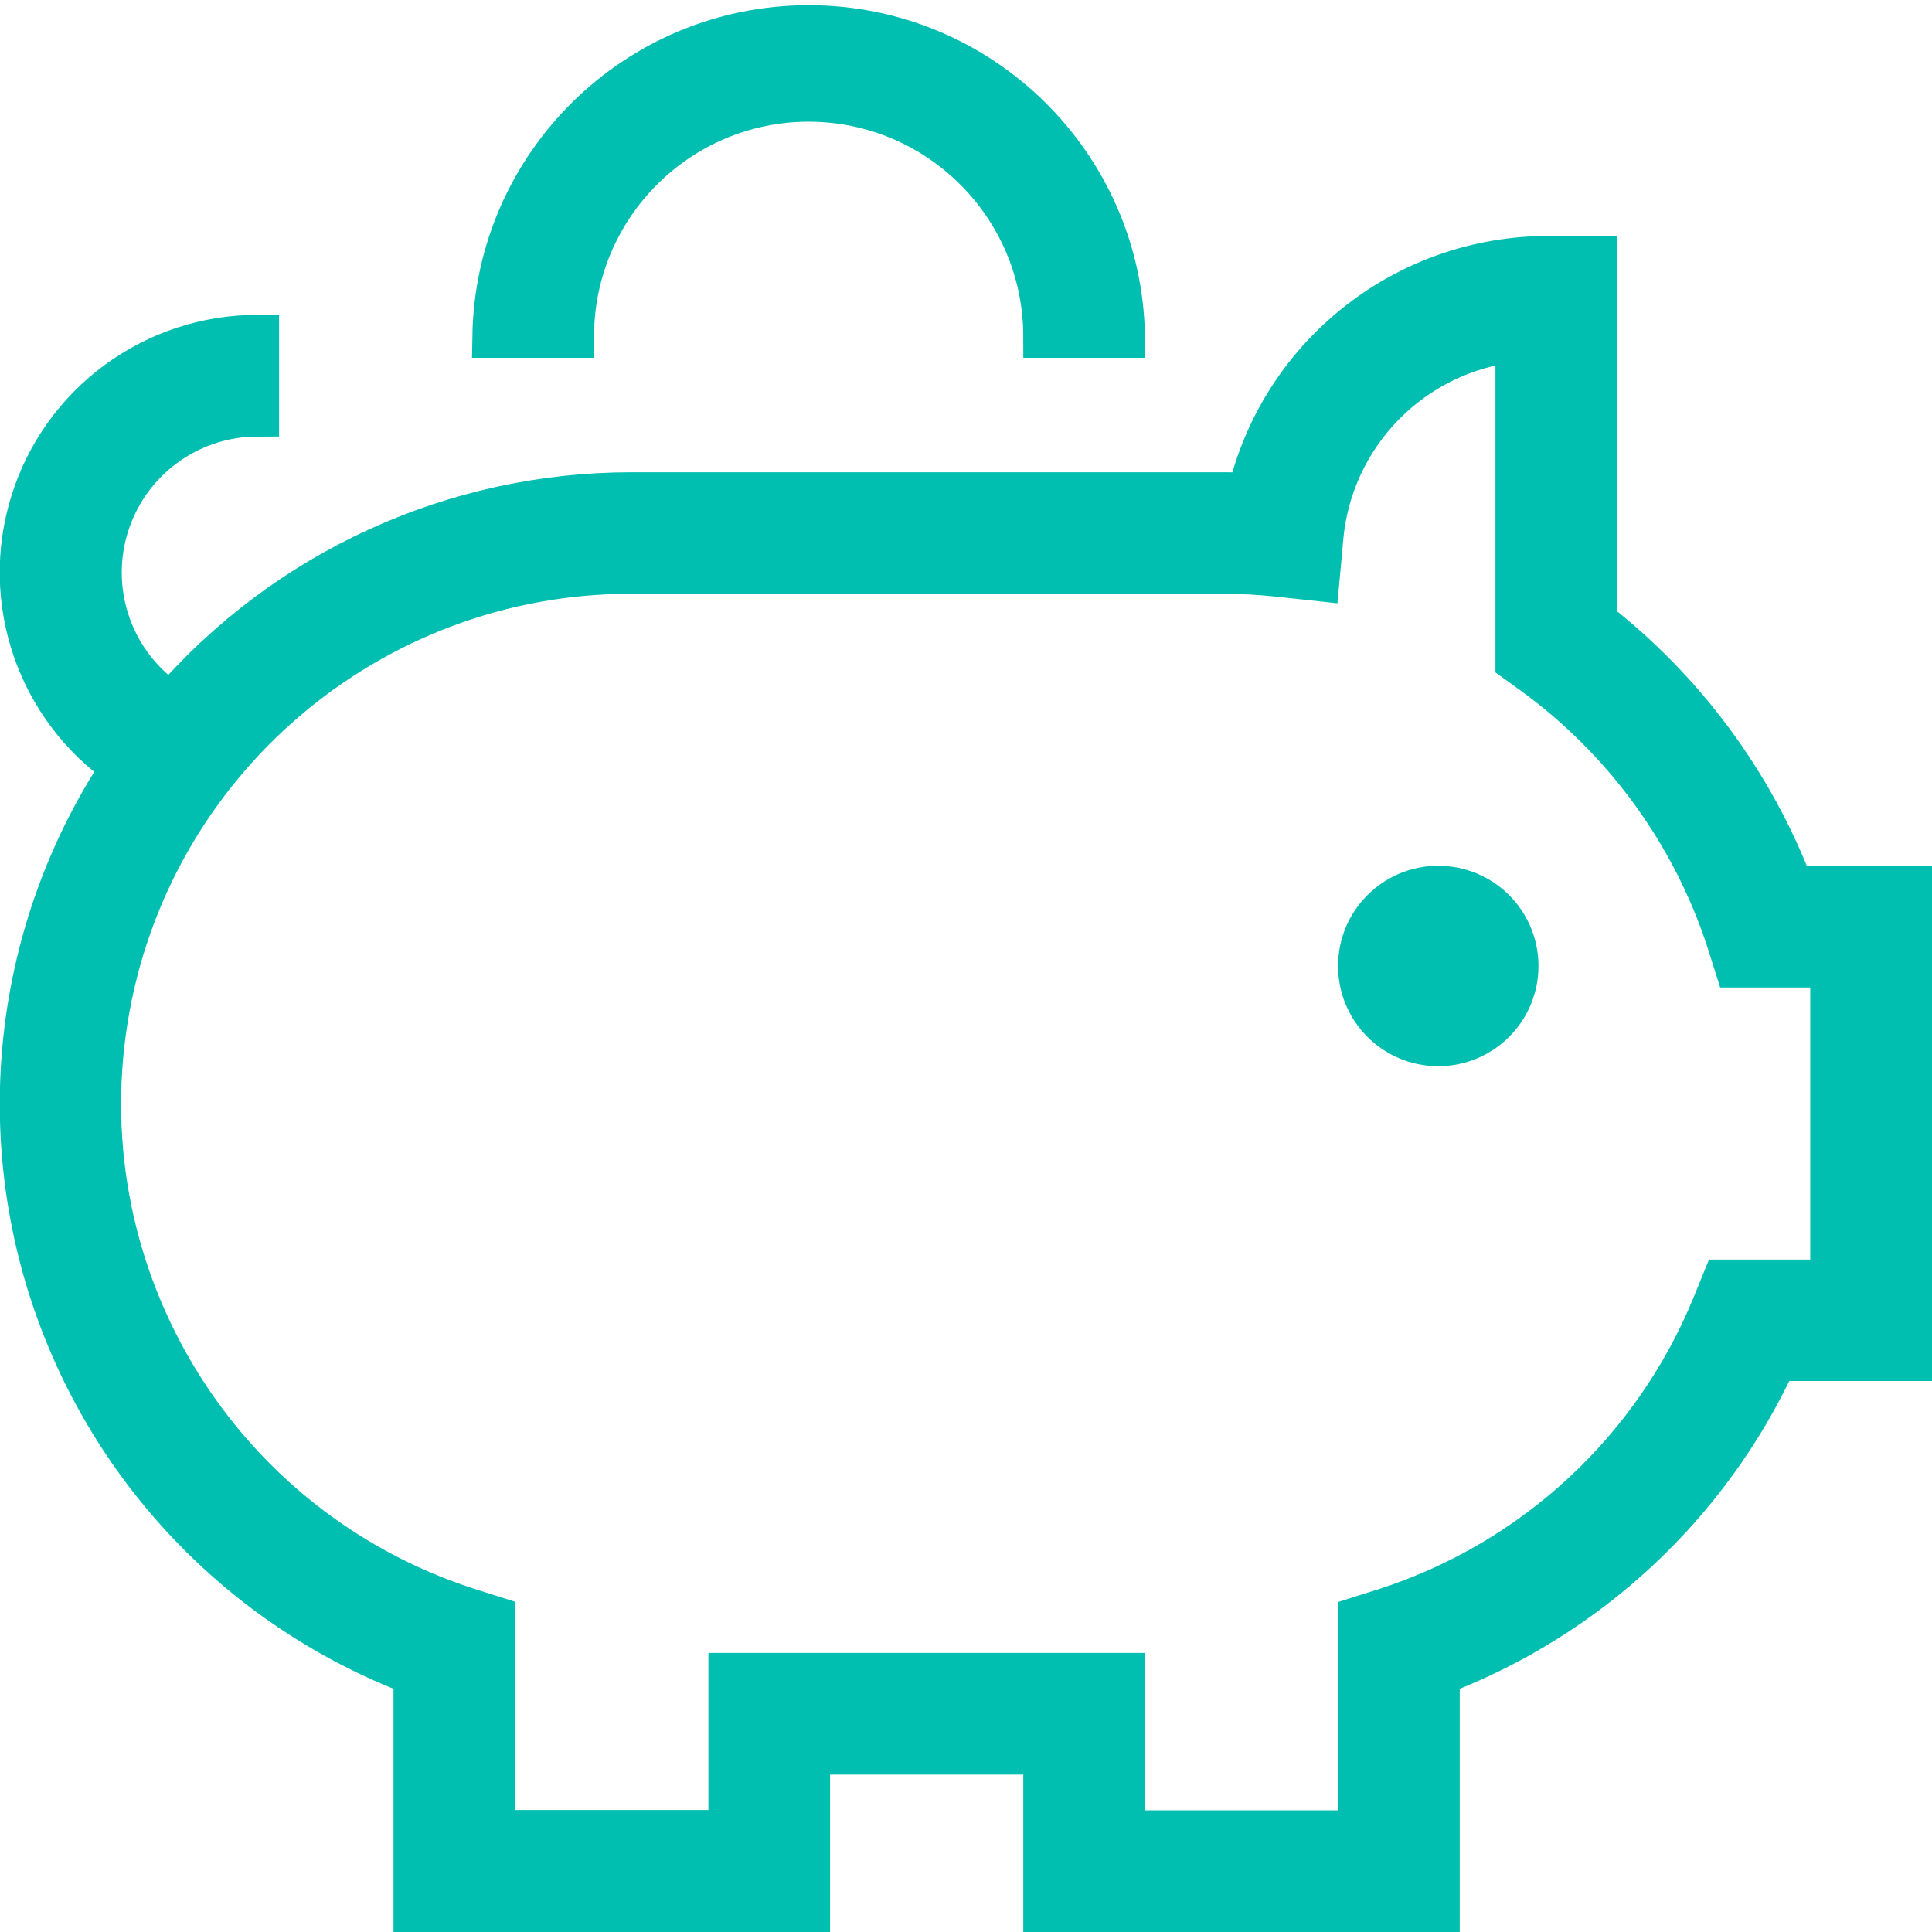
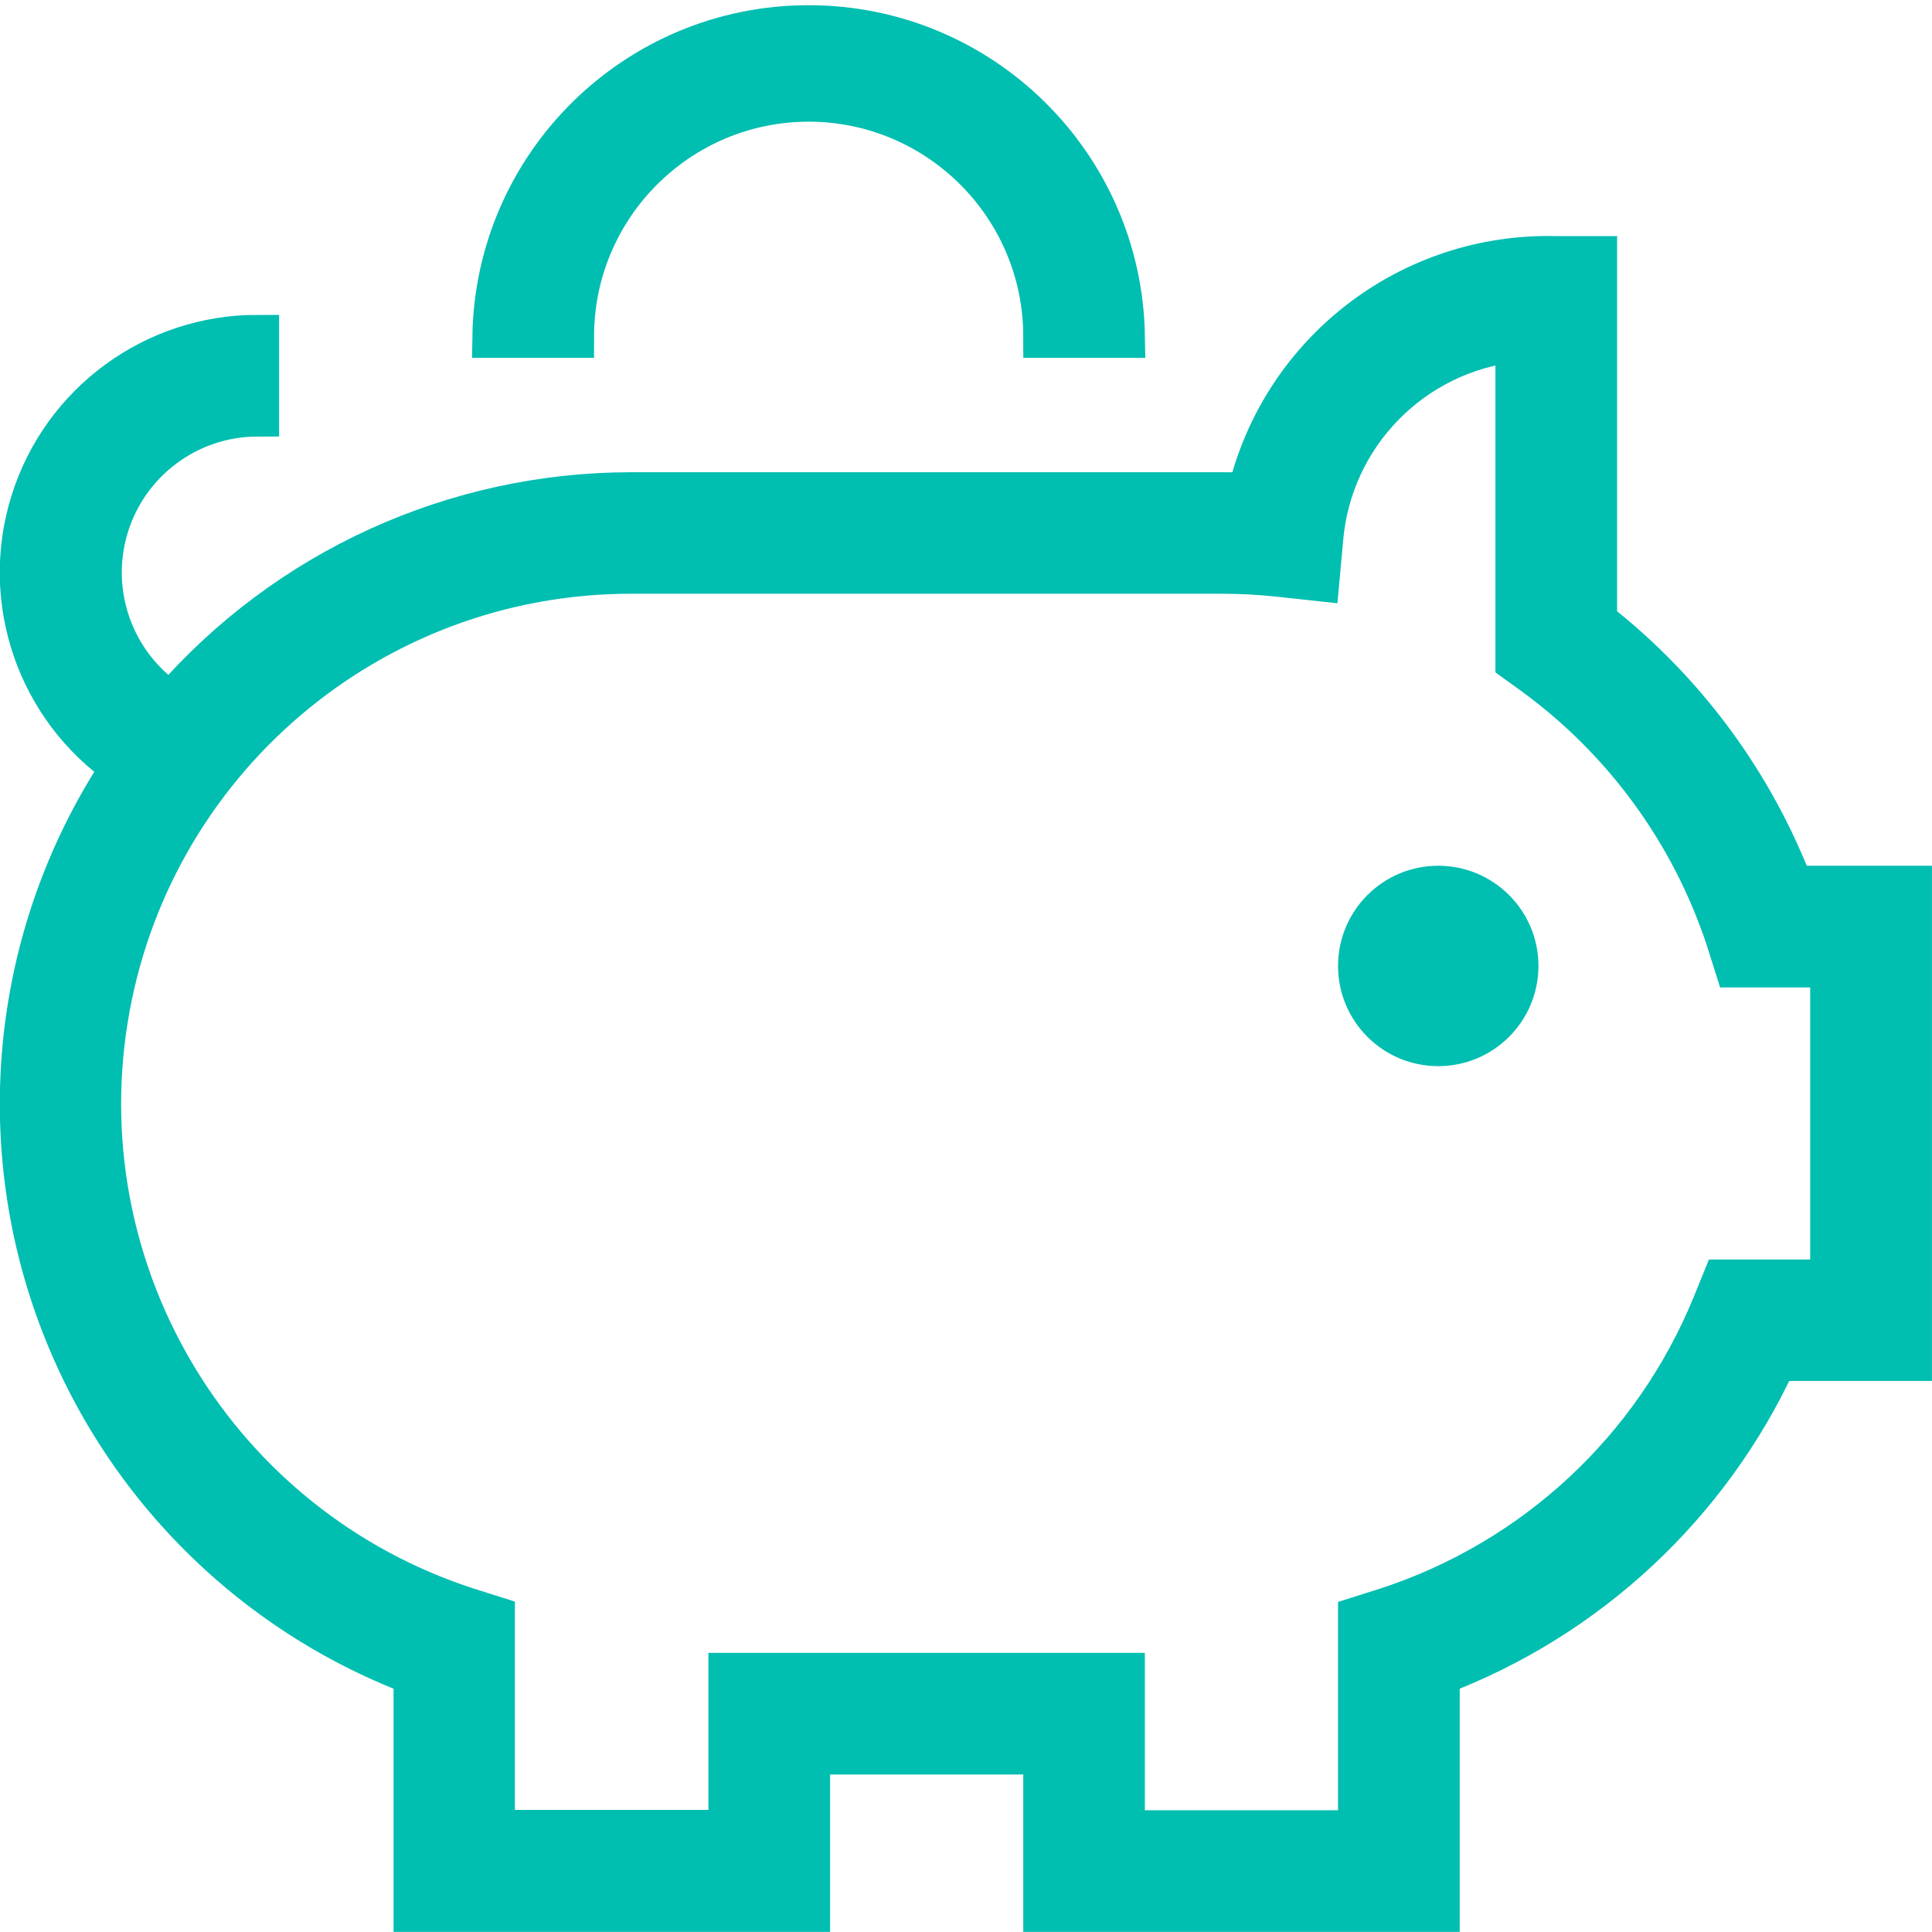
- <svg xmlns="http://www.w3.org/2000/svg" width="22.5" height="22.5" viewBox="0 0 22.5 22.5">
+ <svg xmlns="http://www.w3.org/2000/svg" width="19.968" height="19.967" viewBox="0 0 22.5 22.5">
  <path id="piggy-bank" d="M17.417,11a.917.917,0,1,1-.917-.917A.917.917,0,0,1,17.417,11ZM9.167.917a2.753,2.753,0,0,1,2.75,2.75h.917a3.667,3.667,0,0,0-7.333,0h.917A2.753,2.753,0,0,1,9.167.917ZM22,10.083v5.5H20.43a7.094,7.094,0,0,1-3.93,3.664V22H11.917V20.167H9.167V22H4.583V19.247a7.1,7.1,0,0,1-3.4-10.568A2.75,2.75,0,0,1,2.75,3.667v.917A1.833,1.833,0,0,0,1.743,7.948,7.088,7.088,0,0,1,7.1,5.5h6.875c.106,0,.212,0,.318.007A3.58,3.58,0,0,1,17.875,2.75h.458V6.99a7.19,7.19,0,0,1,2.289,3.093ZM21.083,11H19.966l-.1-.316A6.25,6.25,0,0,0,17.606,7.59l-.19-.137V3.713A2.542,2.542,0,0,0,15.142,6.04L15.1,6.5l-.461-.05a6.239,6.239,0,0,0-.658-.035H7.1a6.188,6.188,0,0,0-1.92,12.071l.316.1v2.493H8.25V19.25h4.583v1.833h2.75V18.59l.316-.1a6.18,6.18,0,0,0,3.806-3.536l.116-.285h1.261V11Z" transform="translate(0.25 0.25)" fill="#00BEB0" stroke="#00BEB0" stroke-width="0.5" />
</svg>
